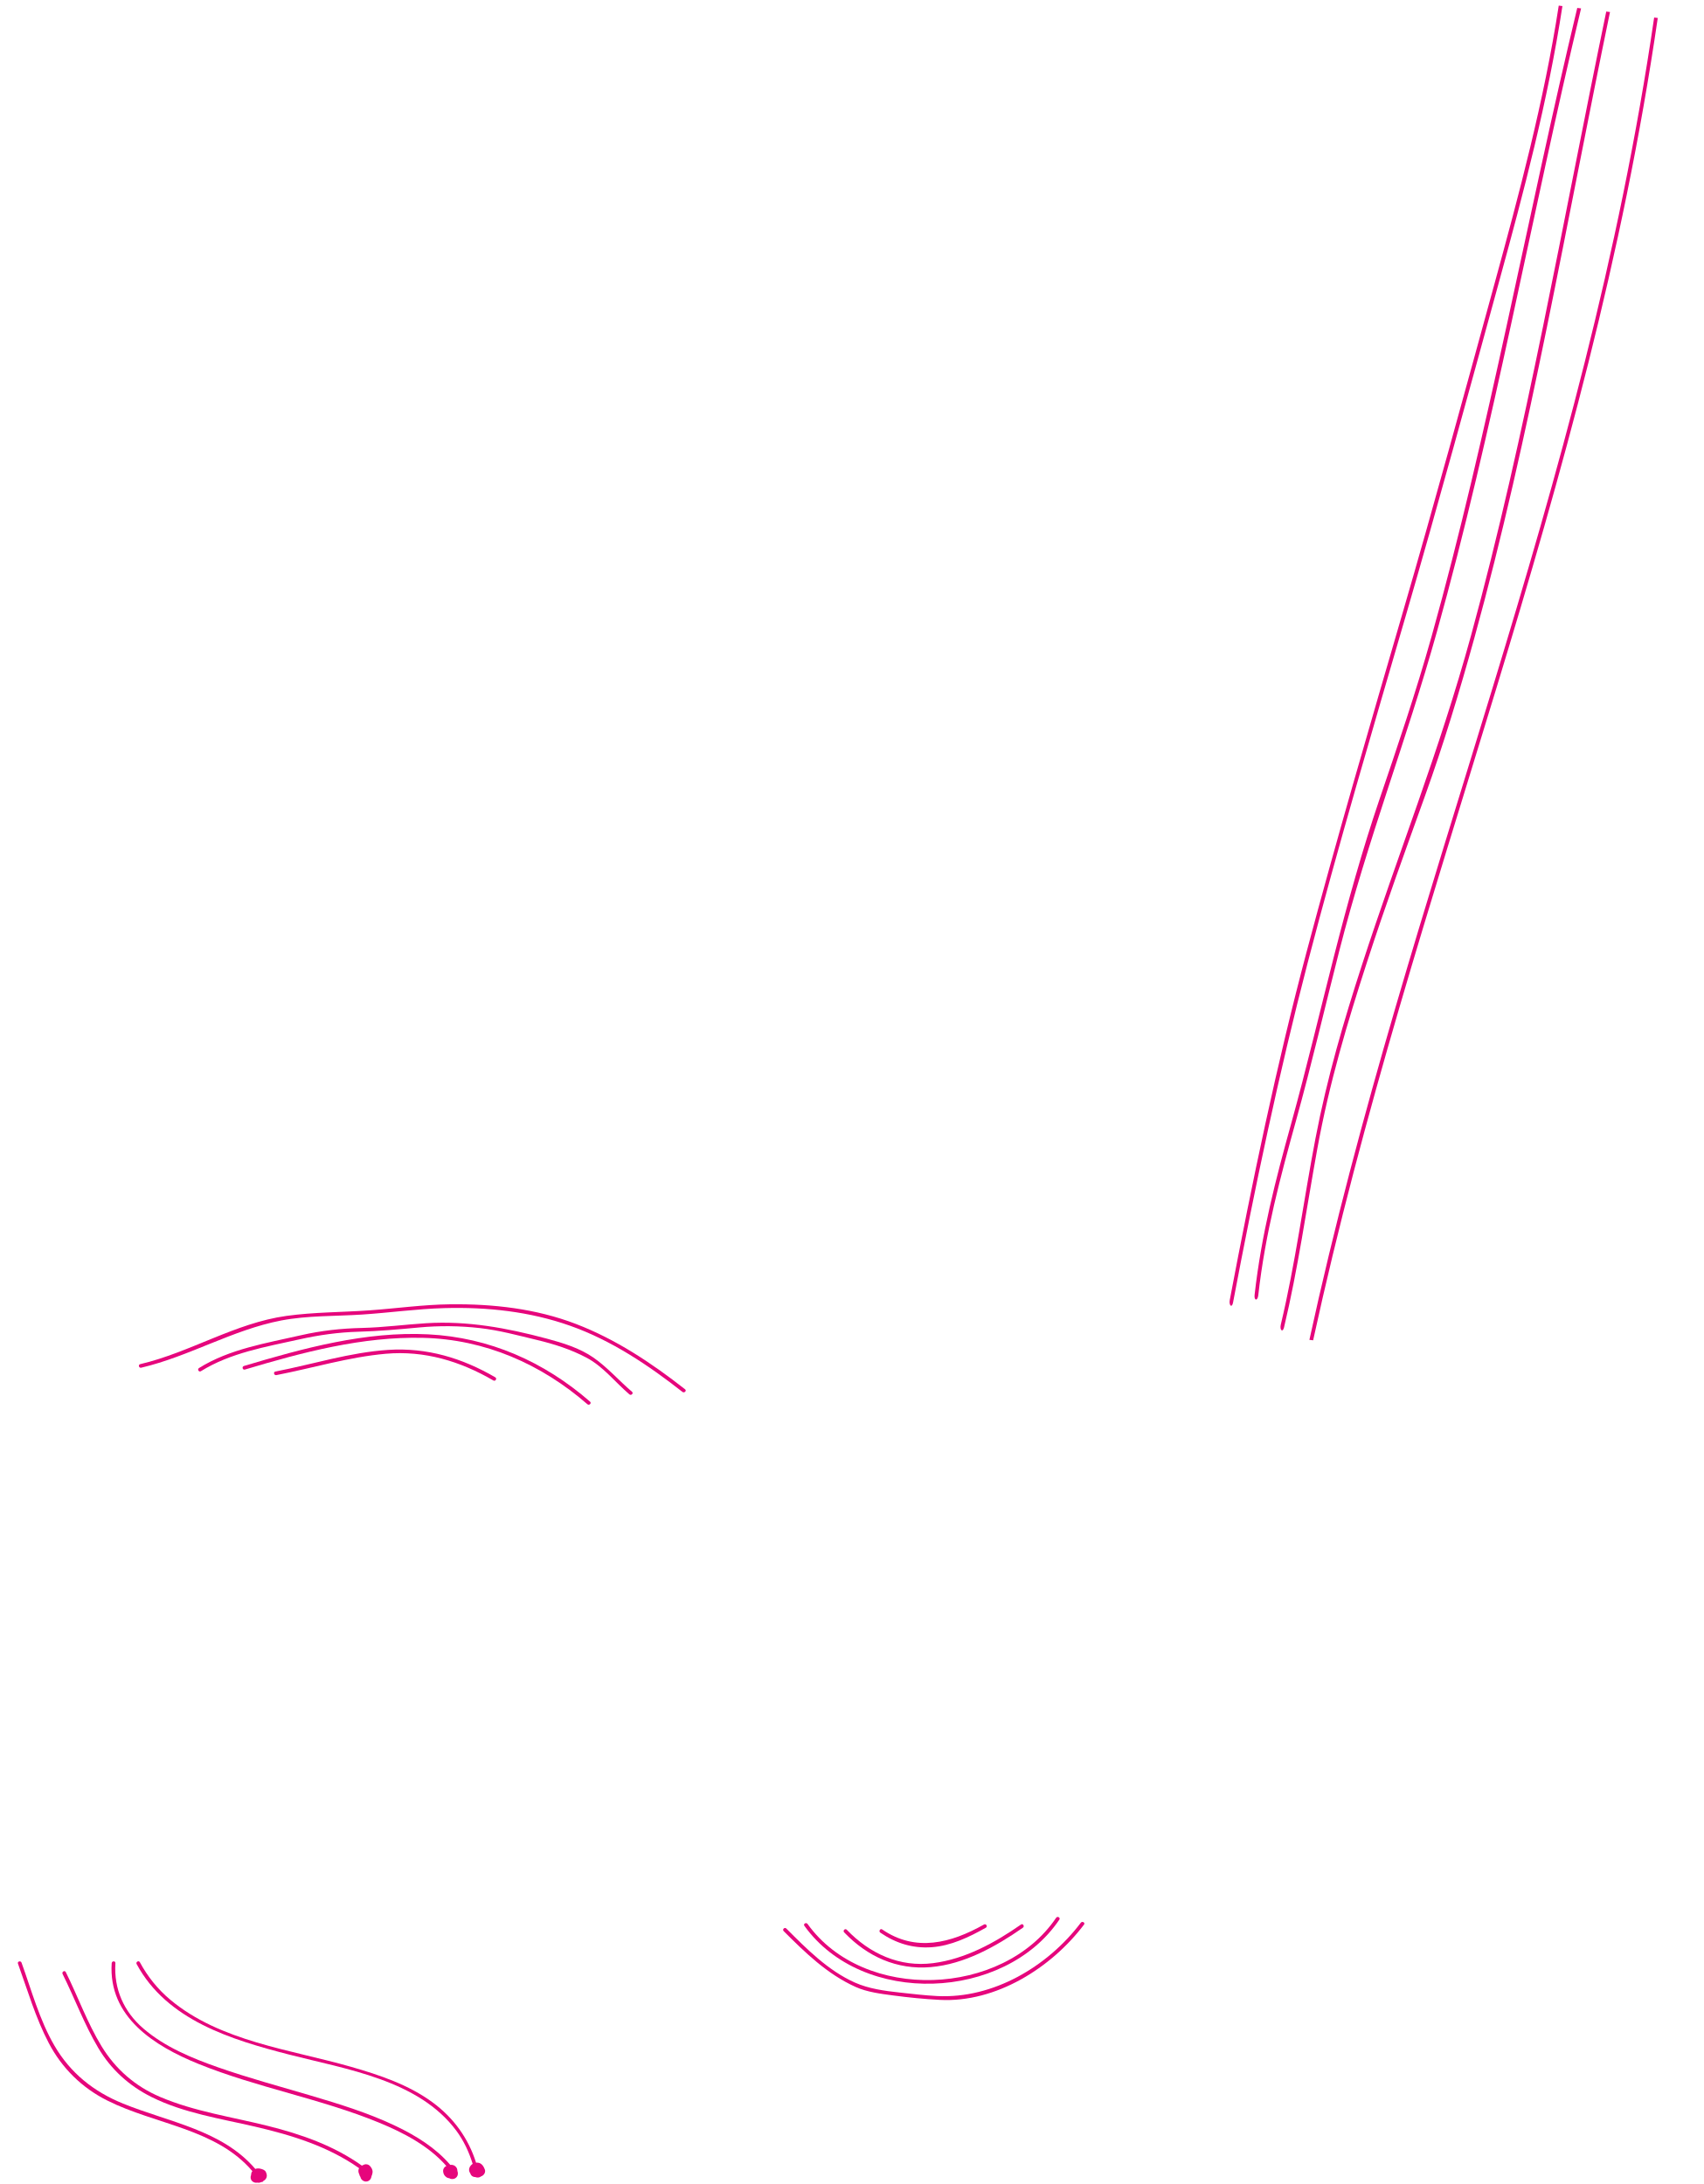
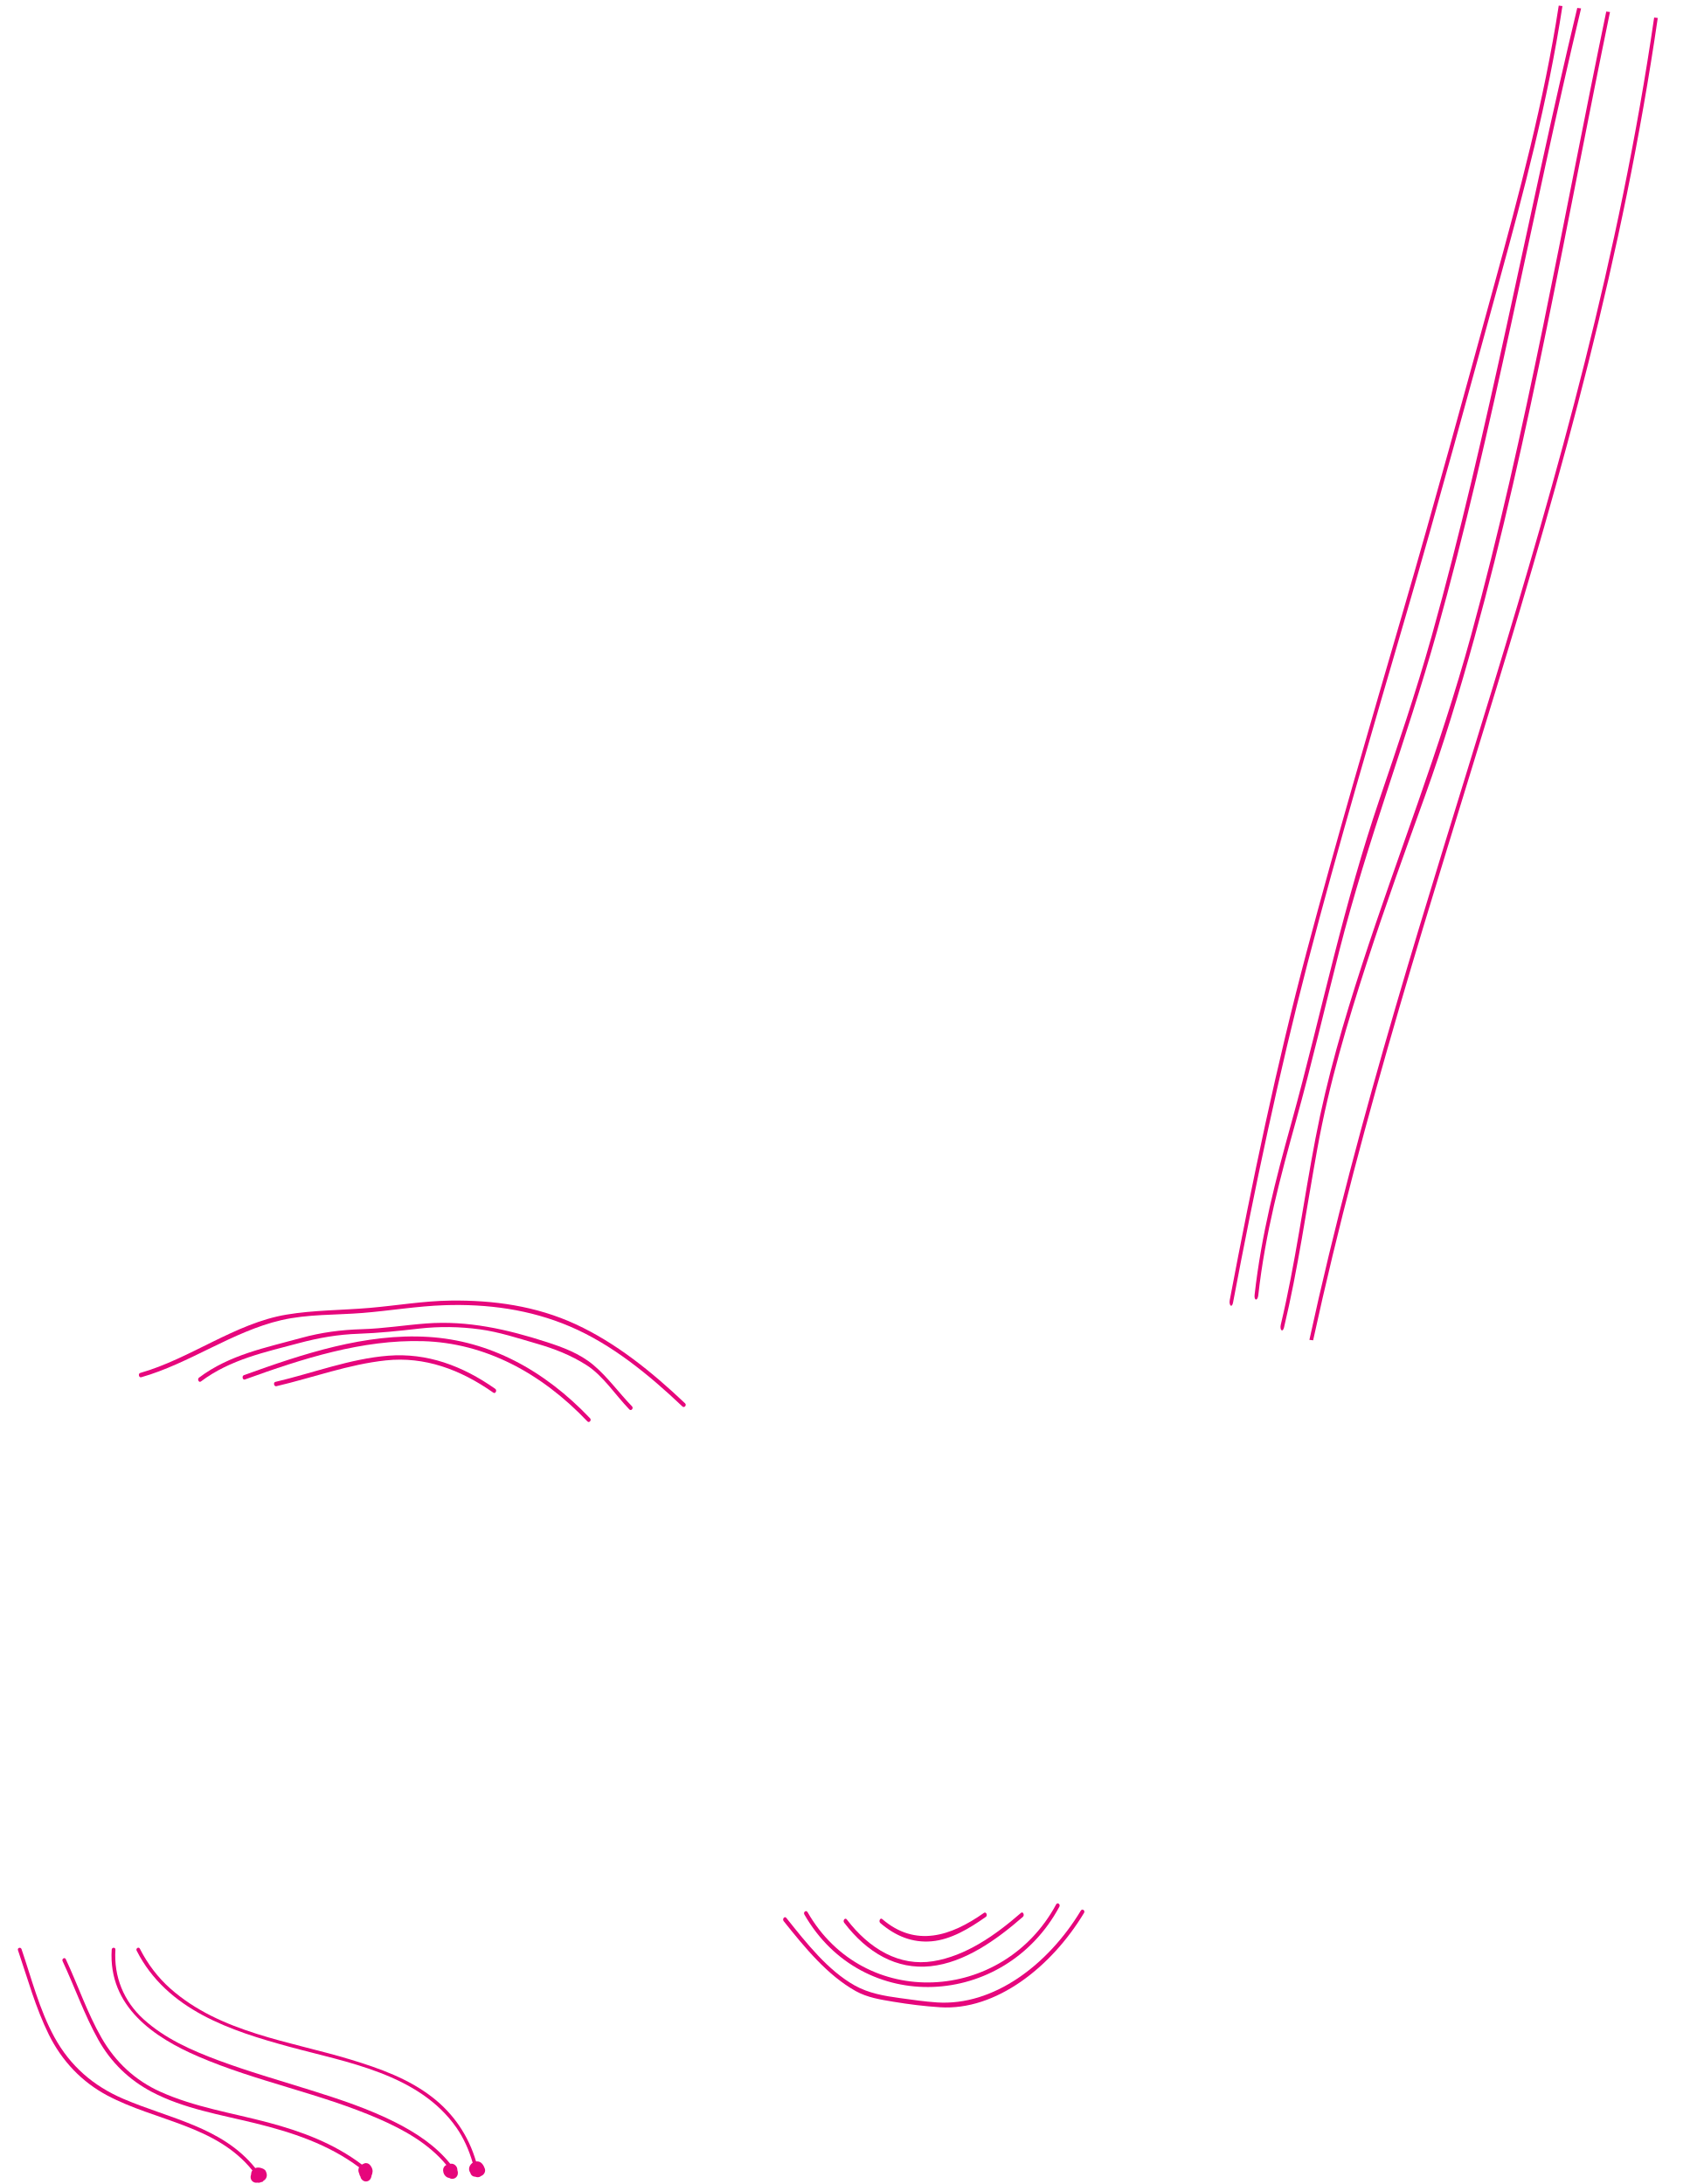
<svg xmlns="http://www.w3.org/2000/svg" version="1.1" id="图层_1" x="0px" y="0px" width="460px" height="590px" viewBox="0 0 460 590" enable-background="new 0 0 460 590" xml:space="preserve">
  <g>
-     <path fill="#E6067C" d="M386.659,171.81c-4.341,15.5-9.224,29.756-14.177,44.347c-4.529,13.344-8.467,27.481-12.146,41.892   c-3.893,15.244-7.496,30.6-11.652,45.578c-4.123,14.861-8.035,29.864-9.856,46.191c-0.177,1.576,0.815,1.699,0.993,0.116   c1.881-16.85,6.031-32.185,10.275-47.481c4.149-14.956,7.729-30.391,11.615-45.613c7.748-30.345,18.064-56.549,26.359-86.174   c15.184-54.222,25.584-112.619,38.932-168.395l-1.032-0.129C412.575,57.913,401.973,117.121,386.659,171.81z" />
-     <path fill="#E6067C" d="M333.006,351.896c5.896-31.162,12.422-62.056,20.168-91.832c8.318-31.964,17.529-62.939,26.583-94.039   c8.697-29.875,16.902-60.043,25.218-90.361c6.516-23.756,13.06-48.313,16.99-74.023l-0.995-0.124   c-3.956,25.708-10.77,51.132-17.405,75.327c-8.138,29.671-16.188,59.265-24.694,88.507c-8.859,30.462-17.759,60.771-26.033,91.925   c-8.046,30.295-14.687,62.042-20.708,93.874C331.838,352.682,332.715,353.441,333.006,351.896z" />
-     <path fill="#E6067C" d="M447.714,4.856l-0.978-0.122c-18.933,129.654-66.256,233.702-93.111,357.242   c-0.012,0.056,0-0.079-0.012-0.024l1.027,0.128C381.568,238.511,428.8,134.512,447.714,4.856z" />
-     <path fill="#E6067C" d="M355.275,307.511c-3.215,16.774-5.451,33.93-9.367,50.311c-0.36,1.504,0.517,2.27,0.875,0.77   c3.74-15.646,6.037-32.012,8.961-48.121c3.273-18.046,8.205-34.389,13.417-50.472c5.007-15.449,10.413-30.273,15.755-45.16   c4.873-13.582,9.217-27.832,13.287-42.559c14.966-54.133,24.996-113.04,36.61-169.032L433.8,3.12   c-11.608,55.994-21.661,114.276-36.472,168.39c-8.68,31.71-19.775,59.143-29.529,89.241   C362.959,275.683,358.464,290.875,355.275,307.511z" />
-     <path fill="#E6067C" d="M133.752,372.068c-8.941-5.207-18.466-8.068-28.854-7.405c-10.329,0.659-20.411,3.894-30.531,5.854   c-0.633,0.123-0.364,1.086,0.266,0.966c9.844-1.908,19.578-4.894,29.594-5.77c10.408-0.91,20.073,2.006,29.021,7.218   C133.806,373.257,134.309,372.393,133.752,372.068z" />
-     <path fill="#E6067C" d="M159.354,378.646c-12.435-10.806-27.188-17.349-43.71-18.181c-16.903-0.852-33.739,3.754-49.776,8.551   c-0.616,0.186-0.354,1.15,0.266,0.966c15.594-4.665,31.688-8.952,48.097-8.568c16.717,0.393,31.878,7.045,44.417,17.938   C159.131,379.774,159.841,379.07,159.354,378.646z" />
-     <path fill="#E6067C" d="M170.687,375.98c-3.53-3.011-6.575-6.554-10.397-9.218c-3.723-2.595-8.307-3.983-12.638-5.143   c-10.748-2.875-21.382-4.855-32.551-4.157c-5.797,0.362-11.497,1.136-17.318,1.276c-5.662,0.137-10.994,0.71-16.512,1.973   c-9.369,2.146-19.227,3.691-27.522,8.855c-0.546,0.34-0.044,1.204,0.505,0.862c7.979-4.967,17.481-6.57,26.516-8.582   c5.369-1.192,10.551-1.93,16.06-2.085c5.498-0.154,10.87-0.634,16.339-1.148c5.469-0.516,10.977-0.453,16.433,0.164   c5.198,0.586,10.308,1.986,15.387,3.203c4.693,1.122,9.179,2.551,13.453,4.815c4.468,2.367,7.74,6.648,11.54,9.889   C170.468,377.104,171.179,376.398,170.687,375.98z" />
-     <path fill="#E6067C" d="M185.021,375.313c-9.07-7.116-18.699-13.524-29.514-17.666c-10.792-4.132-22.357-5.423-33.847-5.299   c-7.31,0.078-14.611,1.123-21.903,1.639c-7.433,0.523-15.029,0.477-22.409,1.5c-13.826,1.918-25.972,9.859-39.48,13.031   c-0.628,0.146-0.361,1.111,0.266,0.965c13.011-3.056,24.663-10.231,37.821-12.758c7.11-1.363,14.688-1.132,21.905-1.608   c7.381-0.489,14.772-1.531,22.161-1.736c11.526-0.32,23.053,0.912,33.962,4.771c11.145,3.938,21.092,10.62,30.331,17.87   C184.814,376.412,185.527,375.711,185.021,375.313z" />
-     <path fill="#E6067C" d="M265.748,519.901c-8.921,5.022-18.448,7.539-27.496,1.334c-0.533-0.366-1.031,0.501-0.504,0.862   c4.188,2.873,8.763,4.296,13.852,3.94c5.219-0.364,10.17-2.749,14.652-5.274C266.813,520.448,266.311,519.584,265.748,519.901z" />
-     <path fill="#E6067C" d="M275.748,519.901c-7.119,4.955-15.014,9.305-23.736,10.435c-9.033,1.17-17.15-2.566-23.325-9.023   c-0.446-0.467-1.152,0.241-0.707,0.707c6.258,6.547,14.218,10.16,23.342,9.392c9.104-0.77,17.582-5.531,24.93-10.646   C276.777,520.399,276.277,519.532,275.748,519.901z" />
-     <path fill="#E6067C" d="M285.234,518.081c-14.416,21.366-51.9,22.911-67.136,1.667c-0.372-0.521-1.24-0.021-0.863,0.504   c15.685,21.872,54.003,20.357,68.863-1.667C286.461,518.049,285.594,517.549,285.234,518.081z" />
-     <path fill="#E6067C" d="M291.902,519.414c-8.934,11.823-23.678,20.587-38.803,19.81c-3.382-0.174-6.789-0.587-10.154-0.952   c-4.063-0.442-8.359-1.021-12.121-2.712c-7.222-3.245-12.955-9.064-18.471-14.579c-0.457-0.456-1.164,0.25-0.707,0.706   c5.837,5.835,11.808,11.65,19.435,15.078c3.149,1.416,6.825,1.858,10.216,2.31c4.15,0.551,8.391,0.975,12.572,1.188   c15.109,0.777,30.055-8.642,38.896-20.345C293.154,519.403,292.285,518.906,291.902,519.414z" />
-     <path fill="#E6067C" d="M130.946,586.103c-0.298-0.807-0.82-1.688-1.754-1.845c-0.215-0.036-0.422-0.037-0.622-0.018   c-2.083-6.611-6.084-12.133-11.738-16.291c-6.479-4.767-14.366-7.408-22.015-9.604c-16.398-4.706-35.308-6.815-48.836-18.13   c-3.371-2.818-6.133-6.271-8.215-10.133c-0.306-0.568-1.169-0.063-0.863,0.504c8.183,15.184,25.563,20.426,41.161,24.446   c15.453,3.982,34.979,6.853,45.175,20.569c2.007,2.699,3.431,5.76,4.413,8.961c-0.312,0.202-0.58,0.485-0.781,0.848   c-0.305,0.549-0.244,1.214,0.124,1.685c0.162,0.563,0.619,1.03,1.38,1.03c0,0,0.001,0,0.001,0c0.179,0.079,0.386,0.125,0.624,0.125   c0.385,0,0.689-0.121,0.921-0.312C130.647,587.724,131.228,586.862,130.946,586.103z" />
-     <path fill="#E6067C" d="M123.644,587.343c0.039-0.275,0.012-0.557-0.098-0.804c-0.012-0.326-0.077-0.69-0.263-0.958   c-0.456-0.655-1.058-0.828-1.69-0.751c-3.91-4.581-9.157-7.821-14.56-10.421c-7.447-3.583-15.417-6.025-23.321-8.364   c-8.299-2.456-16.669-4.698-24.838-7.569c-7.096-2.493-14.363-5.51-20.131-10.456c-5.288-4.535-8.033-10.712-7.575-17.685   c0.042-0.645-0.958-0.64-1,0c-0.956,14.536,11.502,22.388,23.438,27.223c15.843,6.419,32.868,9.347,48.69,15.837   c6.635,2.722,13.469,6.27,18.26,11.748c-0.049,0.021-0.098,0.04-0.146,0.063c-0.441,0.211-0.778,0.811-0.743,1.295   c0.053,0.745,0.314,1.26,0.928,1.689c0.167,0.118,0.388,0.182,0.59,0.223c0.05,0.009,0.101,0.016,0.151,0.023   c0.287,0.198,0.651,0.256,1.003,0.208c0.316-0.027,0.625-0.153,0.888-0.417C123.489,587.966,123.616,587.658,123.644,587.343z" />
+     <path fill="#E6067C" d="M386.659,171.81c-4.341,15.5-9.225,29.756-14.177,44.347c-4.529,13.344-8.468,27.481-12.146,41.892   c-3.893,15.244-7.496,30.6-11.652,45.578c-4.123,14.861-8.034,29.864-9.855,46.191c-0.177,1.576,0.814,1.699,0.993,0.115   c1.881-16.85,6.03-32.185,10.274-47.48c4.149-14.956,7.729-30.391,11.615-45.613c7.748-30.345,18.064-56.549,26.359-86.174   c15.184-54.222,25.584-112.619,38.932-168.395l-1.032-0.129C412.575,57.913,401.973,117.121,386.659,171.81z" />
+     <path fill="#E6067C" d="M333.006,351.896c5.896-31.162,12.422-62.057,20.168-91.833c8.318-31.964,17.529-62.939,26.583-94.039   c8.697-29.875,16.902-60.043,25.218-90.361c6.517-23.756,13.061-48.313,16.99-74.023l-0.995-0.124   c-3.956,25.708-10.77,51.132-17.404,75.327c-8.139,29.671-16.188,59.265-24.694,88.507c-8.859,30.462-17.759,60.771-26.033,91.925   c-8.046,30.295-14.687,62.042-20.708,93.875C331.838,352.682,332.715,353.441,333.006,351.896z" />
+     <path fill="#E6067C" d="M447.714,4.856l-0.978-0.122c-18.934,129.654-66.256,233.702-93.111,357.243   c-0.012,0.056,0-0.08-0.012-0.024l1.026,0.128C381.568,238.511,428.8,134.512,447.714,4.856z" />
+     <path fill="#E6067C" d="M355.275,307.511c-3.216,16.774-5.451,33.931-9.367,50.312c-0.36,1.504,0.517,2.27,0.875,0.77   c3.74-15.646,6.037-32.012,8.961-48.121c3.272-18.046,8.205-34.389,13.417-50.472c5.007-15.449,10.413-30.273,15.755-45.16   c4.873-13.582,9.217-27.832,13.287-42.559c14.966-54.133,24.996-113.04,36.609-169.032L433.8,3.12   c-11.607,55.994-21.661,114.276-36.472,168.39c-8.68,31.71-19.775,59.143-29.529,89.241   C362.959,275.683,358.464,290.875,355.275,307.511z" />
+     <path fill="#E6067C" d="M133.752,375.188c-8.941-6.294-18.466-9.753-28.854-8.951c-10.329,0.797-20.411,4.706-30.531,7.076   c-0.633,0.149-0.364,1.313,0.266,1.167c9.844-2.306,19.578-5.916,29.594-6.975c10.408-1.1,20.073,2.425,29.021,8.727   C133.806,376.624,134.309,375.579,133.752,375.188z" />
+     <path fill="#E6067C" d="M159.354,383.139c-12.435-13.063-27.188-20.972-43.71-21.978c-16.903-1.029-33.739,4.538-49.776,10.336   c-0.616,0.226-0.354,1.391,0.266,1.169c15.594-5.641,31.688-10.822,48.097-10.357c16.717,0.475,31.878,8.516,44.417,21.683   C159.131,384.501,159.841,383.651,159.354,383.139z" />
+     <path fill="#E6067C" d="M170.687,379.916c-3.53-3.64-6.575-7.923-10.397-11.144c-3.723-3.136-8.307-4.813-12.638-6.216   c-10.748-3.476-21.382-5.869-32.551-5.025c-5.797,0.438-11.497,1.373-17.318,1.543c-5.662,0.165-10.994,0.858-16.512,2.385   c-9.369,2.595-19.227,4.462-27.522,10.704c-0.546,0.411-0.044,1.454,0.505,1.041c7.979-6.004,17.481-7.941,26.516-10.374   c5.369-1.439,10.551-2.332,16.06-2.519c5.498-0.187,10.87-0.768,16.339-1.389c5.469-0.623,10.977-0.548,16.433,0.198   c5.198,0.709,10.308,2.401,15.387,3.872c4.693,1.355,9.179,3.084,13.453,5.82c4.468,2.861,7.74,8.036,11.54,11.953   C170.468,381.274,171.179,380.422,170.687,379.916z" />
+     <path fill="#E6067C" d="M185.021,379.109c-9.07-8.602-18.699-16.348-29.514-21.354c-10.792-4.994-22.357-6.555-33.847-6.405   c-7.31,0.094-14.611,1.357-21.903,1.98c-7.433,0.633-15.029,0.577-22.409,1.813c-13.826,2.318-25.972,11.918-39.48,15.752   c-0.628,0.177-0.361,1.343,0.266,1.166c13.011-3.693,24.663-12.366,37.821-15.422c7.11-1.647,14.688-1.367,21.905-1.942   c7.381-0.592,14.772-1.852,22.161-2.099c11.526-0.388,23.053,1.103,33.962,5.768c11.145,4.76,21.092,12.836,30.331,21.6   C184.814,380.438,185.527,379.591,185.021,379.109z" />
+     <path fill="#E6067C" d="M265.748,516.752c-8.921,6.289-18.448,9.441-27.496,1.671c-0.533-0.459-1.031,0.627-0.504,1.078   c4.188,3.599,8.763,5.38,13.852,4.936c5.219-0.457,10.17-3.443,14.652-6.605C266.813,517.437,266.311,516.354,265.748,516.752z" />
+     <path fill="#E6067C" d="M275.748,516.752c-7.119,6.205-15.014,11.652-23.736,13.067c-9.033,1.466-17.15-3.213-23.325-11.299   c-0.446-0.586-1.152,0.301-0.707,0.884c6.258,8.2,14.218,12.725,23.342,11.763c9.104-0.965,17.582-6.927,24.93-13.333   C276.777,517.376,276.277,516.29,275.748,516.752z" />
+     <path fill="#E6067C" d="M285.234,514.473c-14.416,26.758-51.9,28.692-67.136,2.087c-0.372-0.652-1.24-0.026-0.863,0.632   c15.685,27.391,54.003,25.494,68.863-2.088C286.461,514.432,285.594,513.806,285.234,514.473z" />
+     <path fill="#E6067C" d="M291.902,516.142c-8.935,14.807-23.678,25.782-38.803,24.809c-3.383-0.218-6.789-0.735-10.154-1.191   c-4.063-0.554-8.359-1.279-12.121-3.397c-7.222-4.063-12.955-11.351-18.471-18.257c-0.457-0.571-1.164,0.313-0.707,0.883   c5.837,7.309,11.808,14.591,19.435,18.884c3.149,1.772,6.825,2.327,10.216,2.894c4.15,0.689,8.391,1.22,12.572,1.486   c15.109,0.974,30.055-10.822,38.896-25.479C293.154,516.128,292.285,515.506,291.902,516.142z" />
+     <path fill="#E6067C" d="M130.946,585.884c-0.298-0.856-0.82-1.791-1.754-1.958c-0.215-0.038-0.422-0.039-0.622-0.019   c-2.083-7.018-6.084-12.878-11.738-17.292c-6.479-5.061-14.366-7.863-22.015-10.194c-16.398-4.995-35.308-7.232-48.836-19.243   c-3.371-2.99-6.133-6.655-8.215-10.755c-0.306-0.604-1.169-0.067-0.863,0.535c8.183,16.117,25.563,21.68,41.161,25.947   c15.453,4.226,34.979,7.273,45.175,21.831c2.007,2.865,3.431,6.115,4.413,9.513c-0.312,0.214-0.58,0.515-0.781,0.899   c-0.305,0.583-0.244,1.289,0.124,1.788c0.162,0.599,0.619,1.094,1.38,1.094h0.001c0.179,0.084,0.386,0.133,0.624,0.133   c0.385,0,0.689-0.129,0.921-0.331C130.647,587.604,131.228,586.69,130.946,585.884z" />
+     <path fill="#E6067C" d="M123.644,587.2c0.039-0.291,0.012-0.591-0.098-0.854c-0.012-0.346-0.077-0.732-0.263-1.017   c-0.456-0.695-1.058-0.879-1.69-0.797c-3.91-4.862-9.157-8.302-14.56-11.061c-7.447-3.804-15.417-6.396-23.321-8.878   c-8.299-2.607-16.669-4.987-24.838-8.034c-7.096-2.646-14.363-5.849-20.131-11.098c-5.288-4.813-8.033-11.371-7.575-18.771   c0.042-0.685-0.958-0.679-1,0c-0.956,15.429,11.502,23.763,23.438,28.895c15.843,6.814,32.868,9.922,48.69,16.811   c6.635,2.889,13.469,6.654,18.26,12.469c-0.049,0.022-0.098,0.042-0.146,0.067c-0.441,0.224-0.778,0.86-0.743,1.374   c0.053,0.791,0.314,1.337,0.928,1.793c0.167,0.125,0.388,0.193,0.59,0.236c0.05,0.01,0.101,0.017,0.151,0.025   c0.287,0.209,0.651,0.271,1.003,0.22c0.316-0.028,0.625-0.162,0.888-0.441C123.489,587.861,123.616,587.535,123.644,587.2z" />
    <g>
      <path fill="#E6067C" d="M100.333,587.883C100.328,588.17,100.484,587.545,100.333,587.883L100.333,587.883z" />
-       <path fill="#E6067C" d="M100.323,587.902C100.323,587.902,100.323,587.902,100.323,587.902c0.004-0.009,0.006-0.012,0.01-0.02    c0-0.002,0-0.003,0-0.004C100.33,587.887,100.327,587.894,100.323,587.902z" />
-       <path fill="#E6067C" d="M100.323,587.902c0.002-0.023,0.009-0.045,0.01-0.068c-0.001,0.021,0,0.028,0,0.045    c0.155-0.364,0.255-0.623,0.289-1.029c0.055-0.683-0.29-1.257-0.728-1.743c-0.335-0.373-0.983-0.551-1.459-0.386    c-0.24,0.083-0.479,0.189-0.707,0.313c-7.591-5.412-16.32-8.452-25.328-10.712c-9.71-2.438-19.855-3.891-29.117-7.828    c-6.742-2.867-12.078-7.501-15.878-13.743c-3.845-6.313-6.358-13.395-9.64-20.001c-0.287-0.578-1.149-0.071-0.863,0.504    c3.289,6.62,5.861,13.635,9.64,20.002c3.453,5.817,8.339,10.23,14.381,13.246c8.665,4.325,18.64,5.839,27.99,8.01    c9.936,2.308,19.692,5.318,28.078,11.223c-0.061,0.111-0.126,0.218-0.155,0.354c-0.101,0.473-0.016,0.846,0.188,1.275    c0.001,0.003,0.003,0.005,0.004,0.007c0.047,0.274,0.158,0.523,0.321,0.731c0.108,0.693,0.793,1.233,1.484,1.233    C99.666,589.334,100.242,588.688,100.323,587.902c-0.001,0.003-0.001,0.003-0.002,0.006    C100.322,587.906,100.322,587.904,100.323,587.902z" />
+       <path fill="#E6067C" d="M100.323,587.902L100.323,587.902c0.004-0.01,0.006-0.013,0.01-0.021c0-0.002,0-0.003,0-0.004    C100.33,587.887,100.327,587.894,100.323,587.902z" />
+       <path fill="#E6067C" d="M100.323,587.794c0.002-0.024,0.009-0.048,0.01-0.072c-0.001,0.021,0,0.03,0,0.048    c0.155-0.387,0.255-0.662,0.289-1.093c0.055-0.725-0.29-1.334-0.728-1.85c-0.335-0.396-0.983-0.585-1.459-0.41    c-0.24,0.088-0.479,0.201-0.707,0.333c-7.591-5.745-16.32-8.972-25.328-11.37c-9.71-2.588-19.855-4.131-29.117-8.309    c-6.742-3.044-12.078-7.962-15.878-14.587c-3.845-6.7-6.358-14.218-9.64-21.229c-0.287-0.614-1.149-0.076-0.863,0.534    c3.289,7.027,5.861,14.473,9.64,21.23c3.453,6.175,8.339,10.859,14.381,14.06c8.665,4.591,18.64,6.197,27.99,8.502    c9.936,2.45,19.692,5.645,28.078,11.913c-0.061,0.117-0.126,0.231-0.155,0.375c-0.101,0.503-0.016,0.898,0.188,1.354    c0.001,0.003,0.003,0.006,0.004,0.008c0.047,0.291,0.158,0.556,0.321,0.776c0.108,0.734,0.793,1.308,1.484,1.308    C99.666,589.313,100.242,588.629,100.323,587.794c-0.001,0.003-0.001,0.003-0.002,0.006    C100.322,587.798,100.322,587.796,100.323,587.794z" />
    </g>
-     <path fill="#E6067C" d="M71.795,586.744c-0.245-0.551-1.003-0.779-1.551-0.895c-0.465-0.099-0.902-0.07-1.29,0.082   c-8.969-10.499-23.27-12.605-35.697-17.645c-7.931-3.216-14.245-8.244-18.568-15.684c-4.036-6.944-6.16-14.895-8.874-22.401   c-0.217-0.603-1.184-0.342-0.964,0.266c2.608,7.214,4.753,14.657,8.331,21.476c3.553,6.771,8.95,12.078,15.781,15.502   c13.057,6.543,29.394,7.577,39.208,19.091c-0.037,0.046-0.081,0.075-0.115,0.126c-0.191,0.283-0.222,0.621-0.258,0.948   c-0.22,0.541-0.154,1.157,0.307,1.617c0.353,0.354,0.918,0.506,1.417,0.401c0.103,0.023,0.207,0.038,0.31,0.038   c0.277,0,0.518-0.075,0.726-0.196c0.244,0.044,0.503-0.099,0.59-0.313c0.405-0.193,0.725-0.559,0.852-0.989   C72.153,587.651,72.003,587.214,71.795,586.744z" />
+     <path fill="#E6067C" d="M71.795,586.564c-0.245-0.584-1.003-0.827-1.551-0.95c-0.465-0.104-0.902-0.073-1.29,0.087   c-8.969-11.144-23.27-13.379-35.697-18.729c-7.931-3.413-14.245-8.75-18.568-16.647c-4.036-7.37-6.16-15.81-8.874-23.776   c-0.217-0.641-1.184-0.362-0.964,0.282c2.608,7.657,4.753,15.558,8.331,22.796c3.553,7.187,8.95,12.818,15.781,16.454   c13.057,6.944,29.394,8.042,39.208,20.263c-0.037,0.049-0.081,0.08-0.115,0.134c-0.191,0.301-0.222,0.659-0.258,1.007   c-0.22,0.574-0.154,1.227,0.307,1.715c0.353,0.377,0.918,0.538,1.417,0.427c0.103,0.024,0.207,0.04,0.31,0.04   c0.277,0,0.518-0.08,0.726-0.208c0.244,0.046,0.503-0.105,0.59-0.332c0.405-0.205,0.725-0.594,0.852-1.05   C72.153,587.527,72.003,587.063,71.795,586.564z" />
  </g>
</svg>
